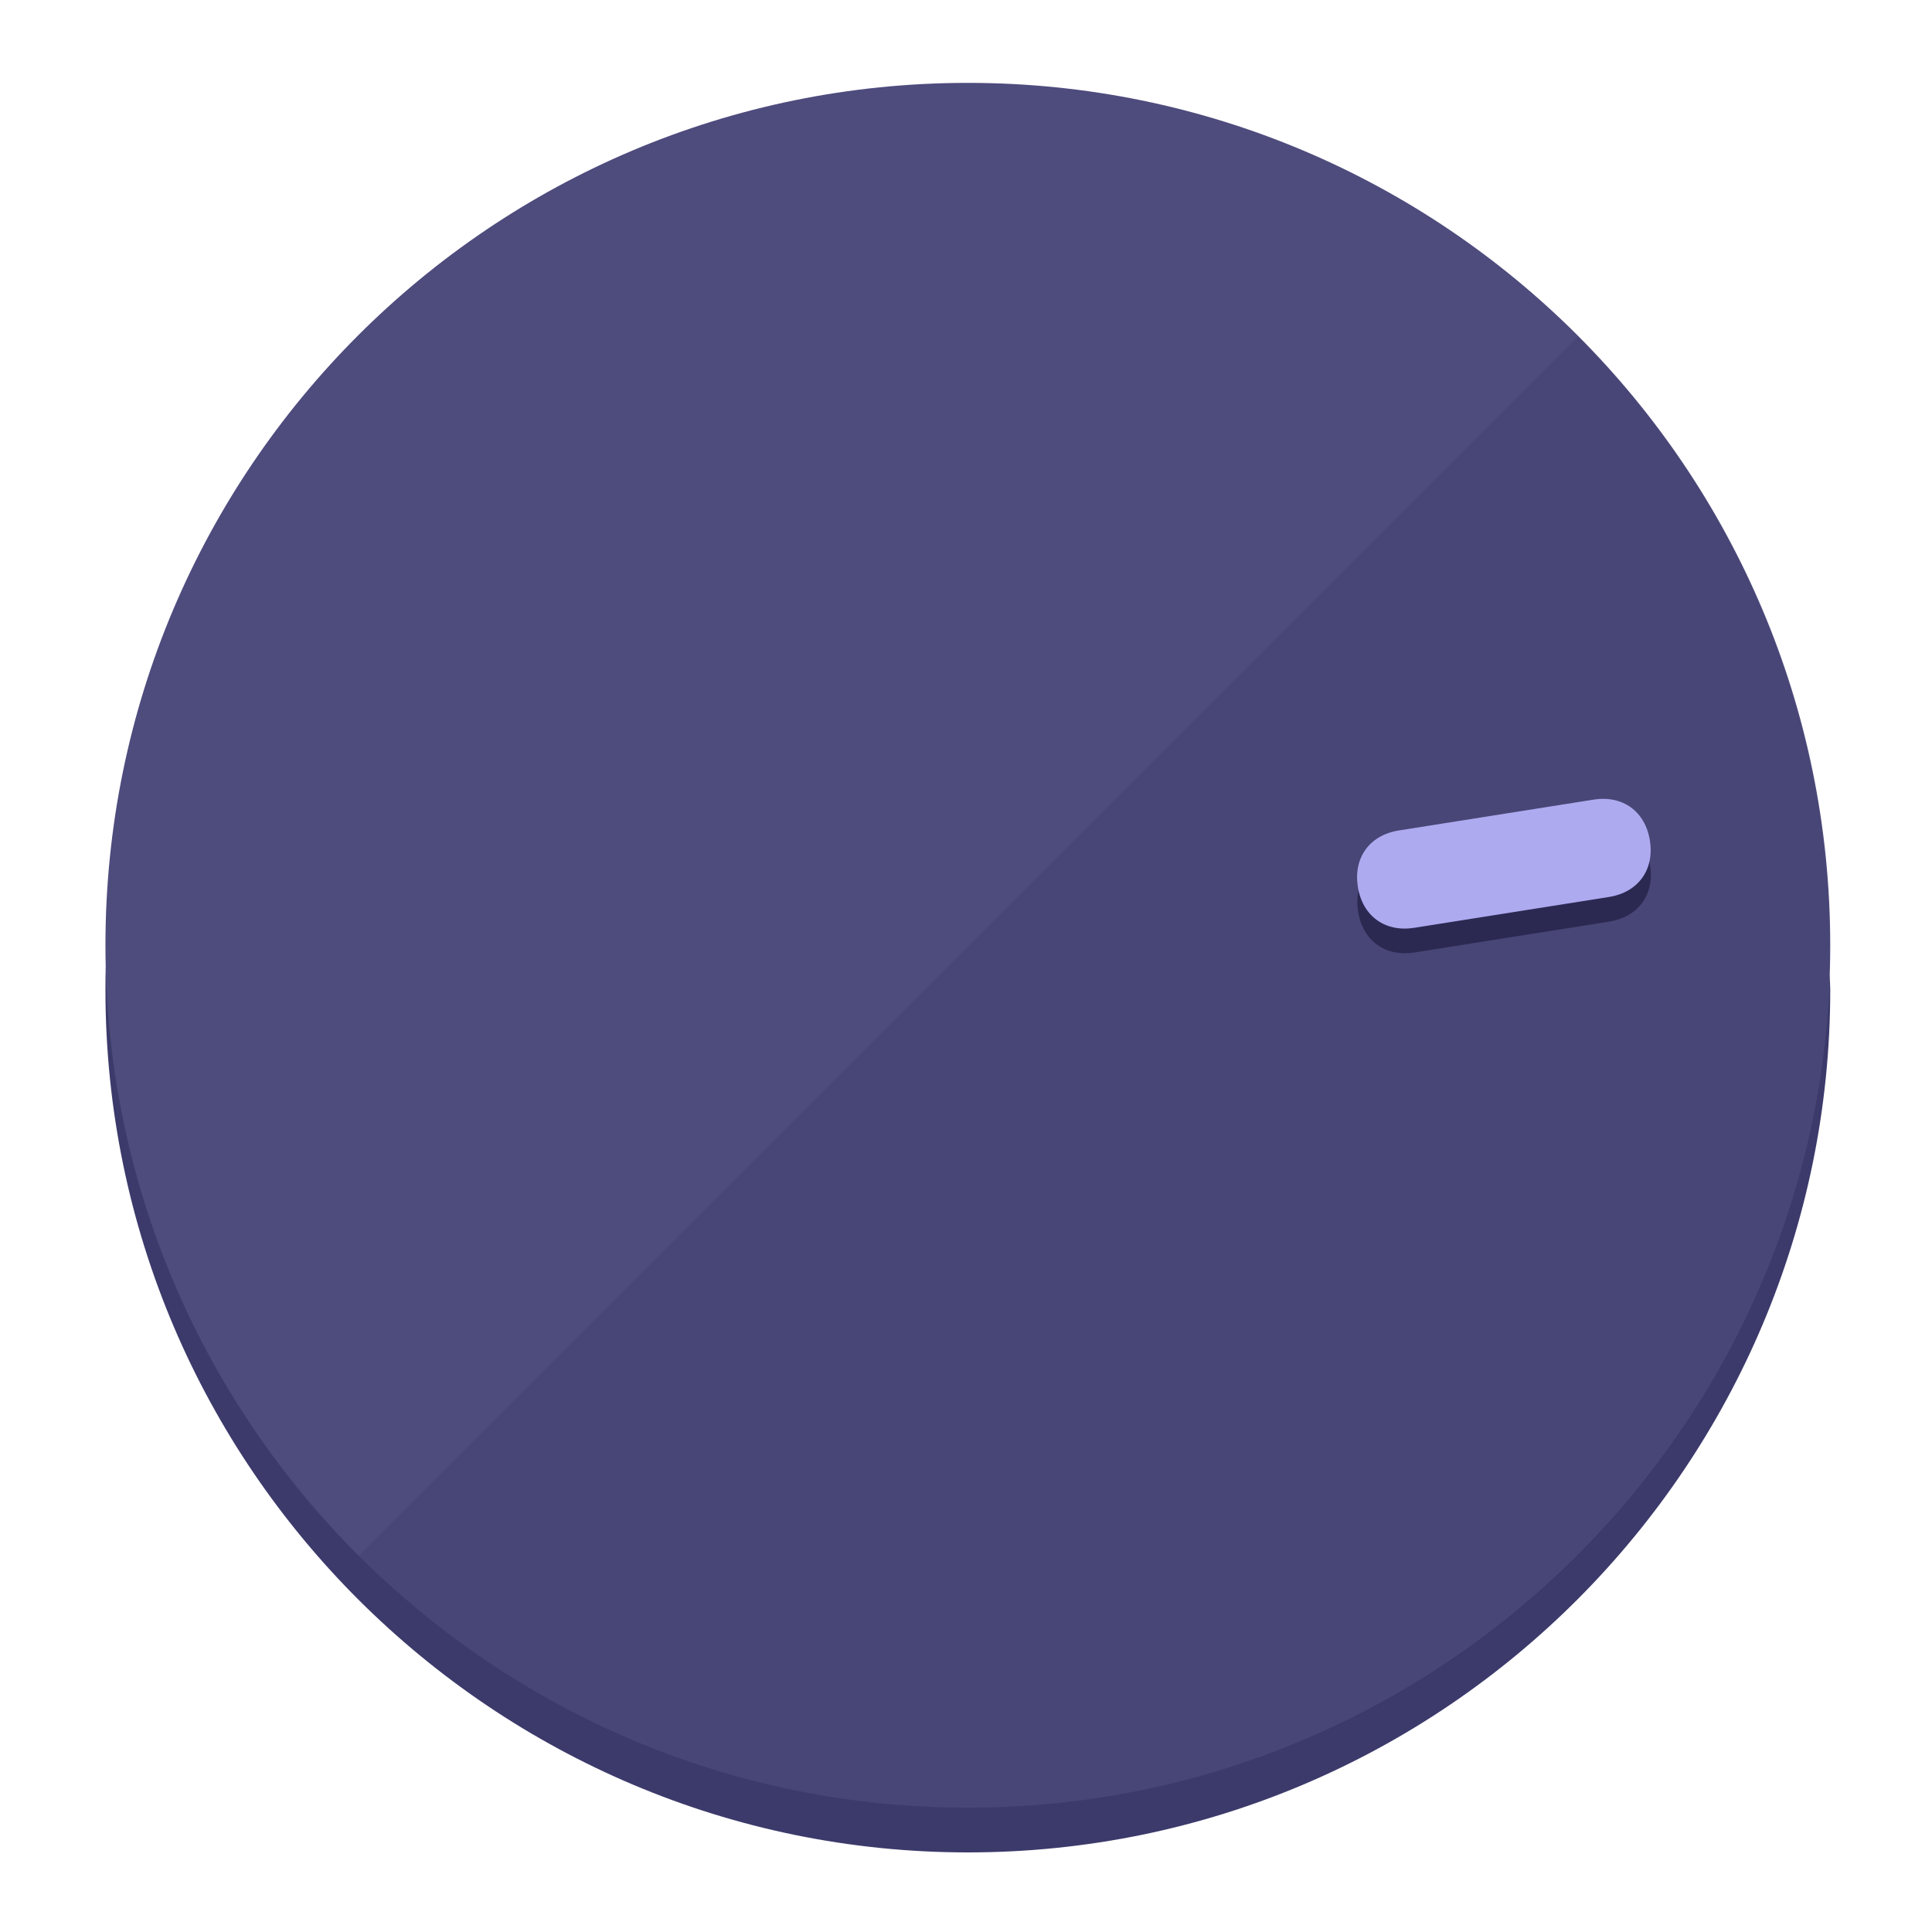
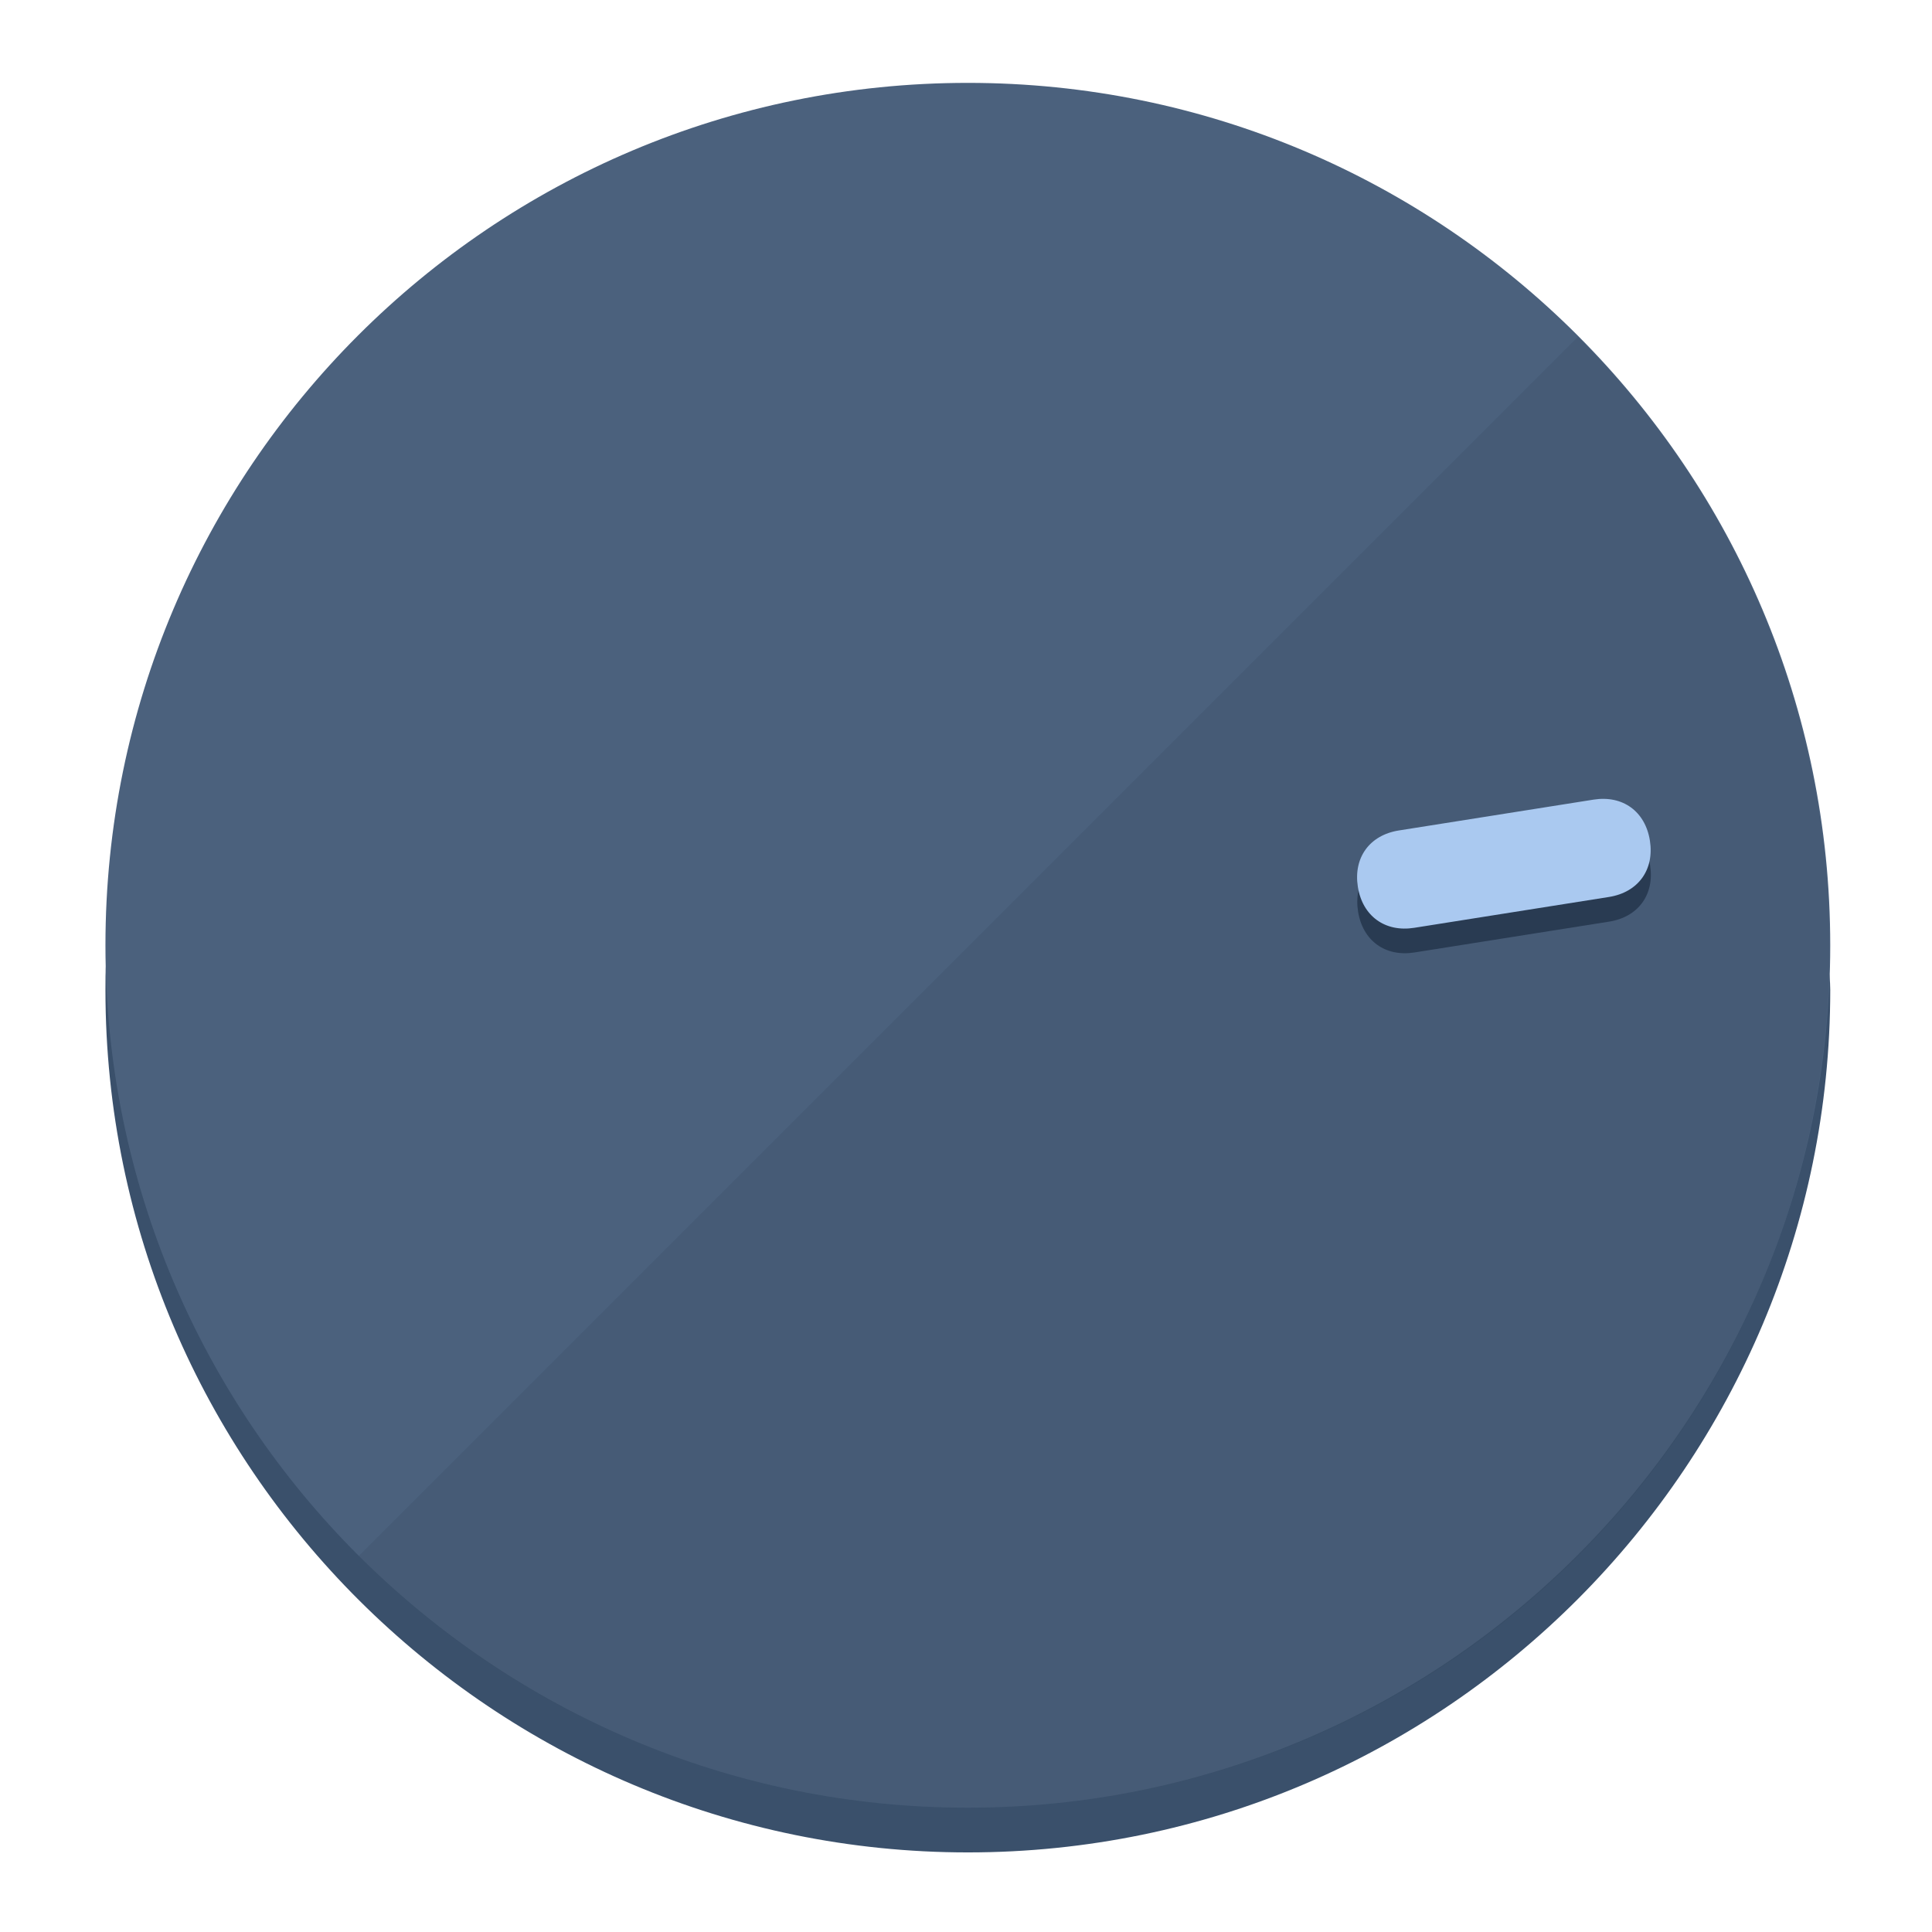
<svg xmlns="http://www.w3.org/2000/svg" height="120px" width="120px" version="1.1" id="Layer_1" viewBox="0 0 496.8 496.8" xml:space="preserve">
  <defs id="defs23" />
  <g id="g3158">
-     <path style="display:inline;fill:#3C3A6B;fill-opacity:1;stroke-width:1.584" d="m 248.875,445.92 c 116.582,0 212.89,-91.238 220.493,-205.286 0,5.069 1.267,8.87 1.267,13.939 0,121.651 -98.842,221.76 -221.76,221.76 -121.651,0 -221.76,-98.842 -221.76,-221.76 0,-5.069 0,-8.87 1.267,-13.939 7.603,114.048 103.91,205.286 220.493,205.286 z" id="path8" />
-     <circle style="display:inline;fill:#4E4B7D;fill-opacity:1;stroke-width:1.584" cx="248.875" cy="243.071" r="221.76" id="circle12" />
-     <path style="display:inline;fill:#2B2952;fill-opacity:0.154;stroke-width:1.587" d="m 405.744,86.606 c 86.308,86.308 86.308,227.193 0,313.5 -86.308,86.308 -227.193,86.308 -313.5,0" id="path14" />
+     <path style="display:inline;fill:#3A506B;fill-opacity:1;stroke-width:1.584" d="m 248.875,445.92 c 116.582,0 212.89,-91.238 220.493,-205.286 0,5.069 1.267,8.87 1.267,13.939 0,121.651 -98.842,221.76 -221.76,221.76 -121.651,0 -221.76,-98.842 -221.76,-221.76 0,-5.069 0,-8.87 1.267,-13.939 7.603,114.048 103.91,205.286 220.493,205.286 z" id="path8" />
+     <circle style="display:inline;fill:#4B617D;fill-opacity:1;stroke-width:1.584" cx="248.875" cy="243.071" r="221.76" id="circle12" />
+     <path style="display:inline;fill:#293B52;fill-opacity:0.154;stroke-width:1.587" d="m 405.744,86.606 c 86.308,86.308 86.308,227.193 0,313.5 -86.308,86.308 -227.193,86.308 -313.5,0" id="path14" />
  </g>
  <g id="g3198">
    <circle style="display:none;fill:#000000;fill-opacity:0;stroke-width:1.584" cx="279.452" cy="-207.304" r="221.76" id="circle12-3" transform="rotate(81)" />
-     <path style="display:inline;fill:#2B2952;fill-opacity:1;stroke-width:1.584" d="m 363.714,244.919 c -7.51,1.189 -13.309,-3.024 -14.498,-10.534 v 0 c -1.189,-7.51 3.024,-13.309 10.534,-14.498 l 50.064,-7.929 c 7.51,-1.189 13.309,3.024 14.498,10.534 v 0 c 1.189,7.51 -3.024,13.309 -10.534,14.498 z" id="path3789" />
-     <path style="display:inline;fill:#AEAAF0;stroke-width:1.584" d="m 363.662,238.58 c -7.51,1.189 -13.309,-3.024 -14.498,-10.534 v 0 c -1.189,-7.51 3.024,-13.309 10.534,-14.498 l 50.064,-7.929 c 7.51,-1.189 13.309,3.024 14.498,10.534 v 0 c 1.189,7.51 -3.024,13.309 -10.534,14.498 z" id="path915" />
+     <path style="display:inline;fill:#293B52;fill-opacity:1;stroke-width:1.584" d="m 363.714,244.919 c -7.51,1.189 -13.309,-3.024 -14.498,-10.534 v 0 c -1.189,-7.51 3.024,-13.309 10.534,-14.498 l 50.064,-7.929 c 7.51,-1.189 13.309,3.024 14.498,10.534 v 0 c 1.189,7.51 -3.024,13.309 -10.534,14.498 z" id="path3789" />
+     <path style="display:inline;fill:#AAC9F0;stroke-width:1.584" d="m 363.662,238.58 c -7.51,1.189 -13.309,-3.024 -14.498,-10.534 v 0 c -1.189,-7.51 3.024,-13.309 10.534,-14.498 l 50.064,-7.929 c 7.51,-1.189 13.309,3.024 14.498,10.534 v 0 c 1.189,7.51 -3.024,13.309 -10.534,14.498 z" id="path915" />
  </g>
</svg>
